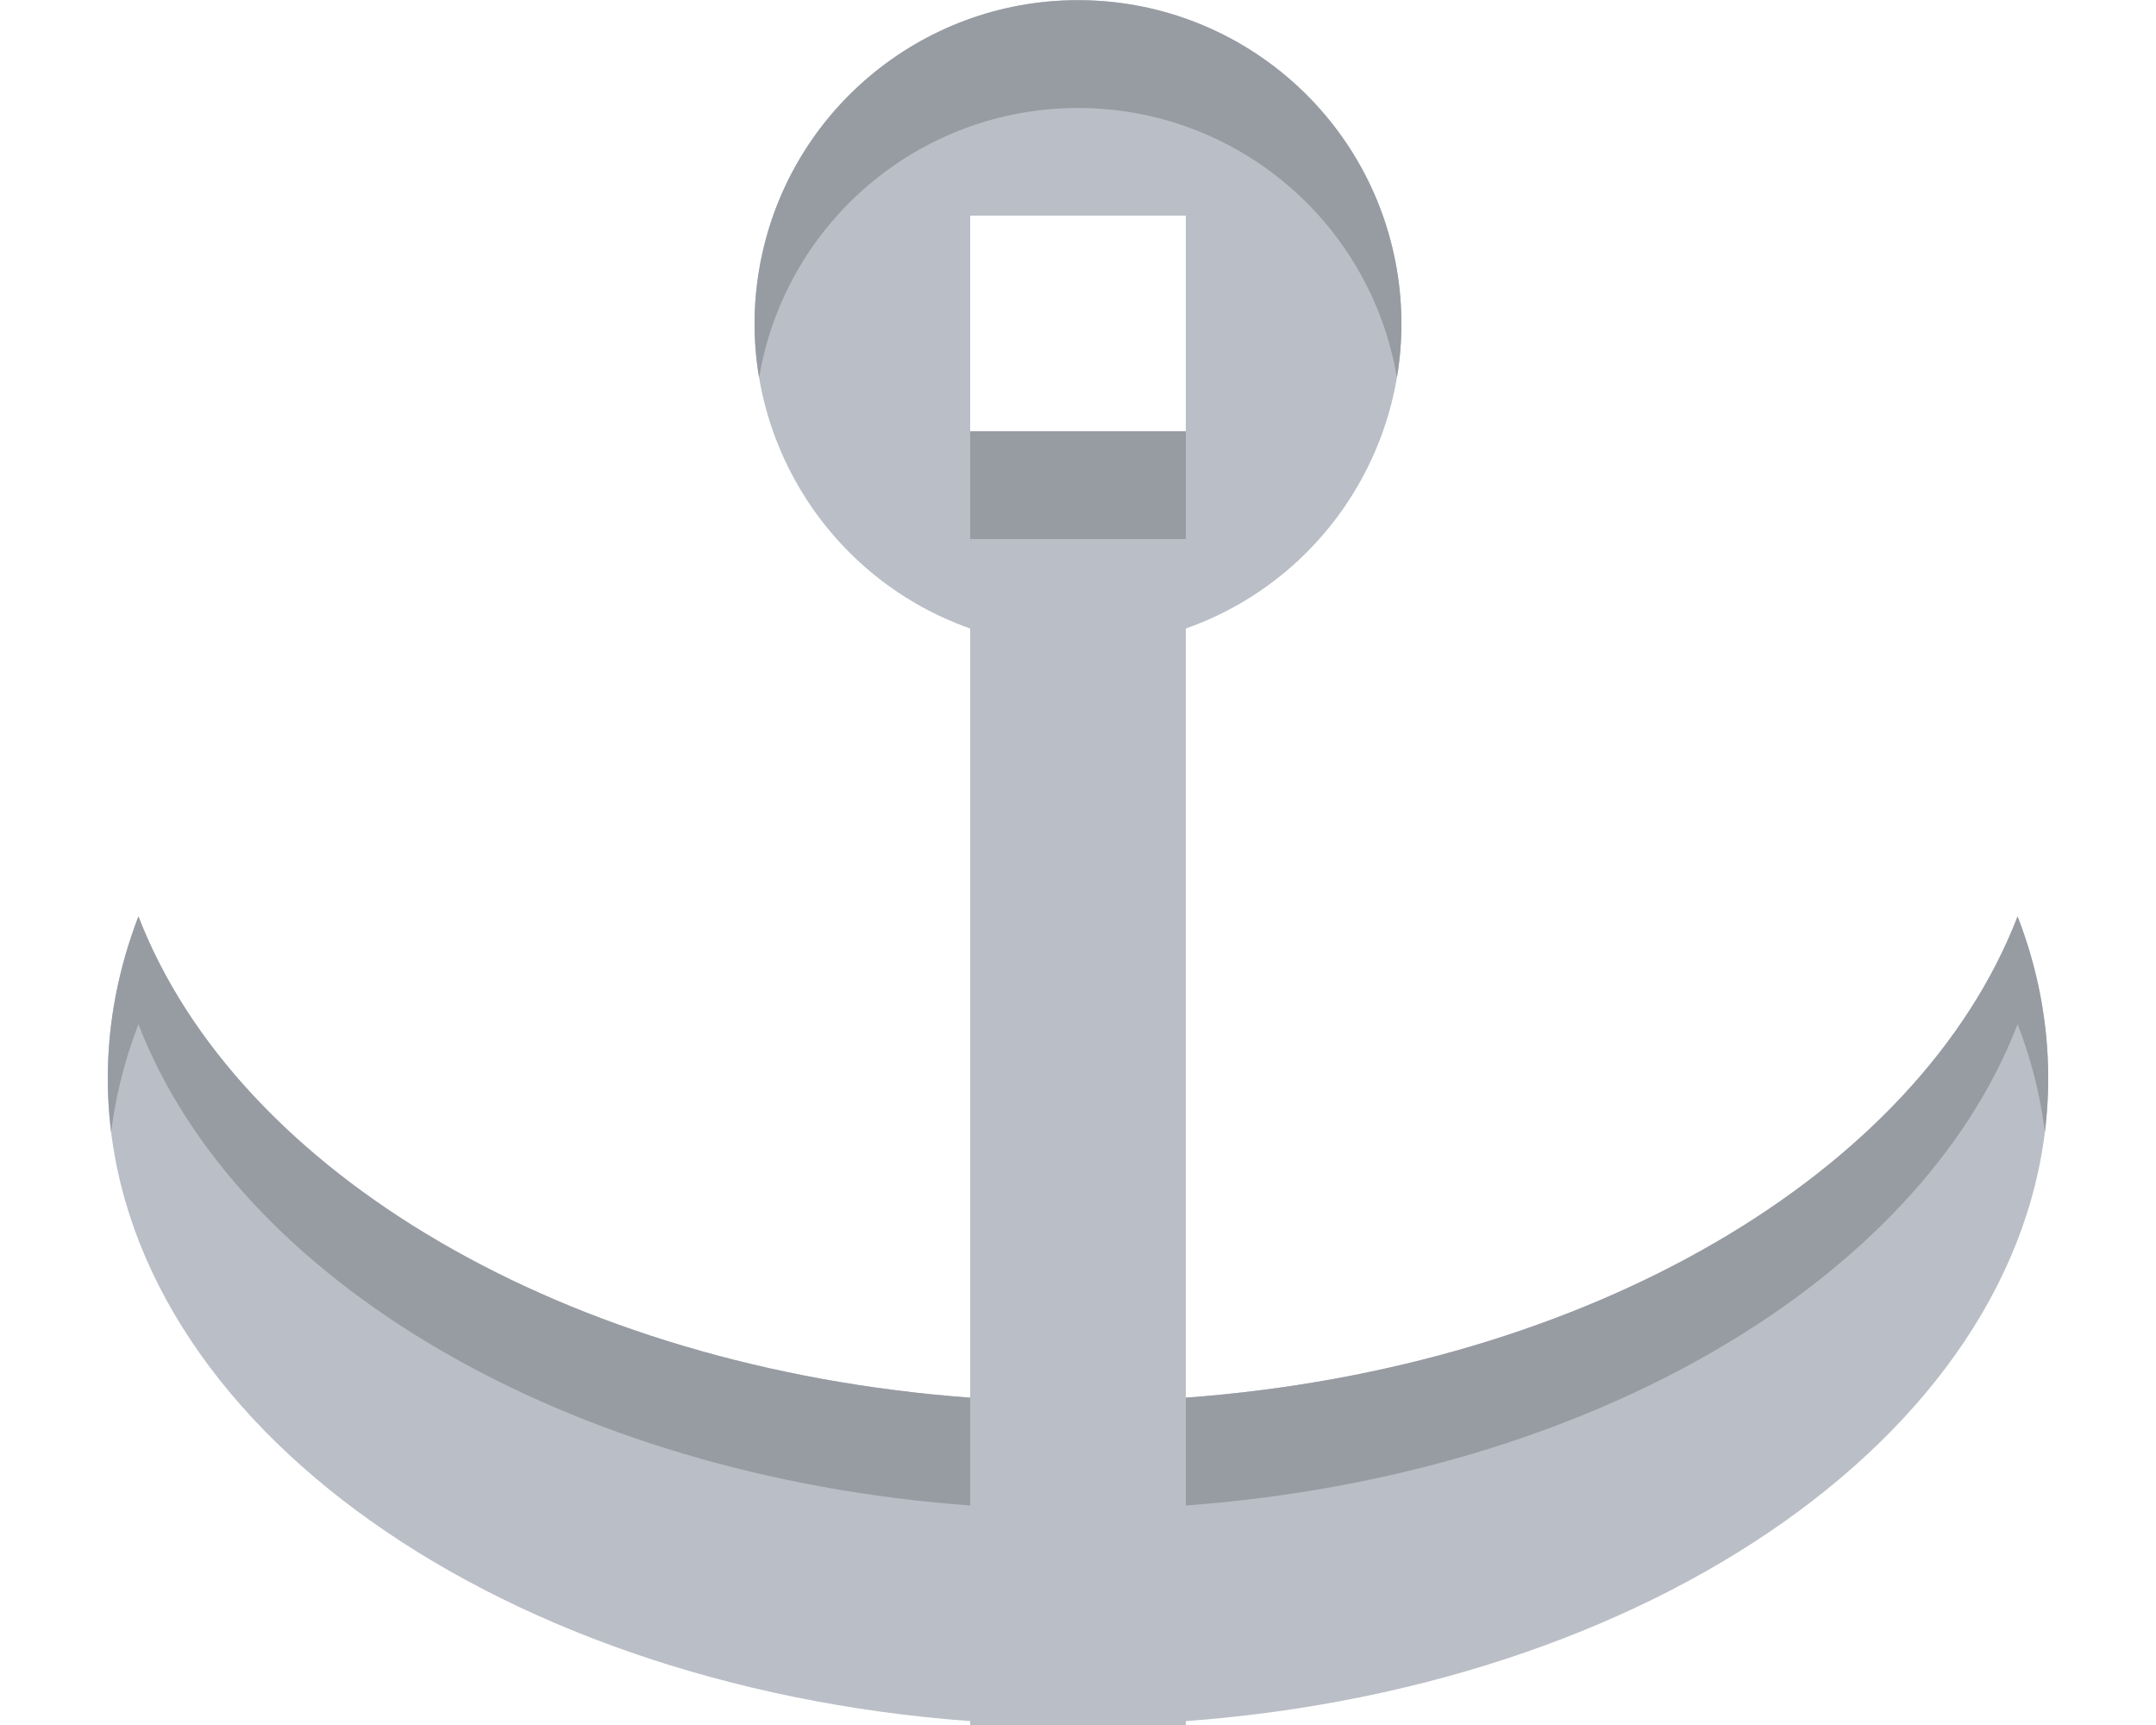
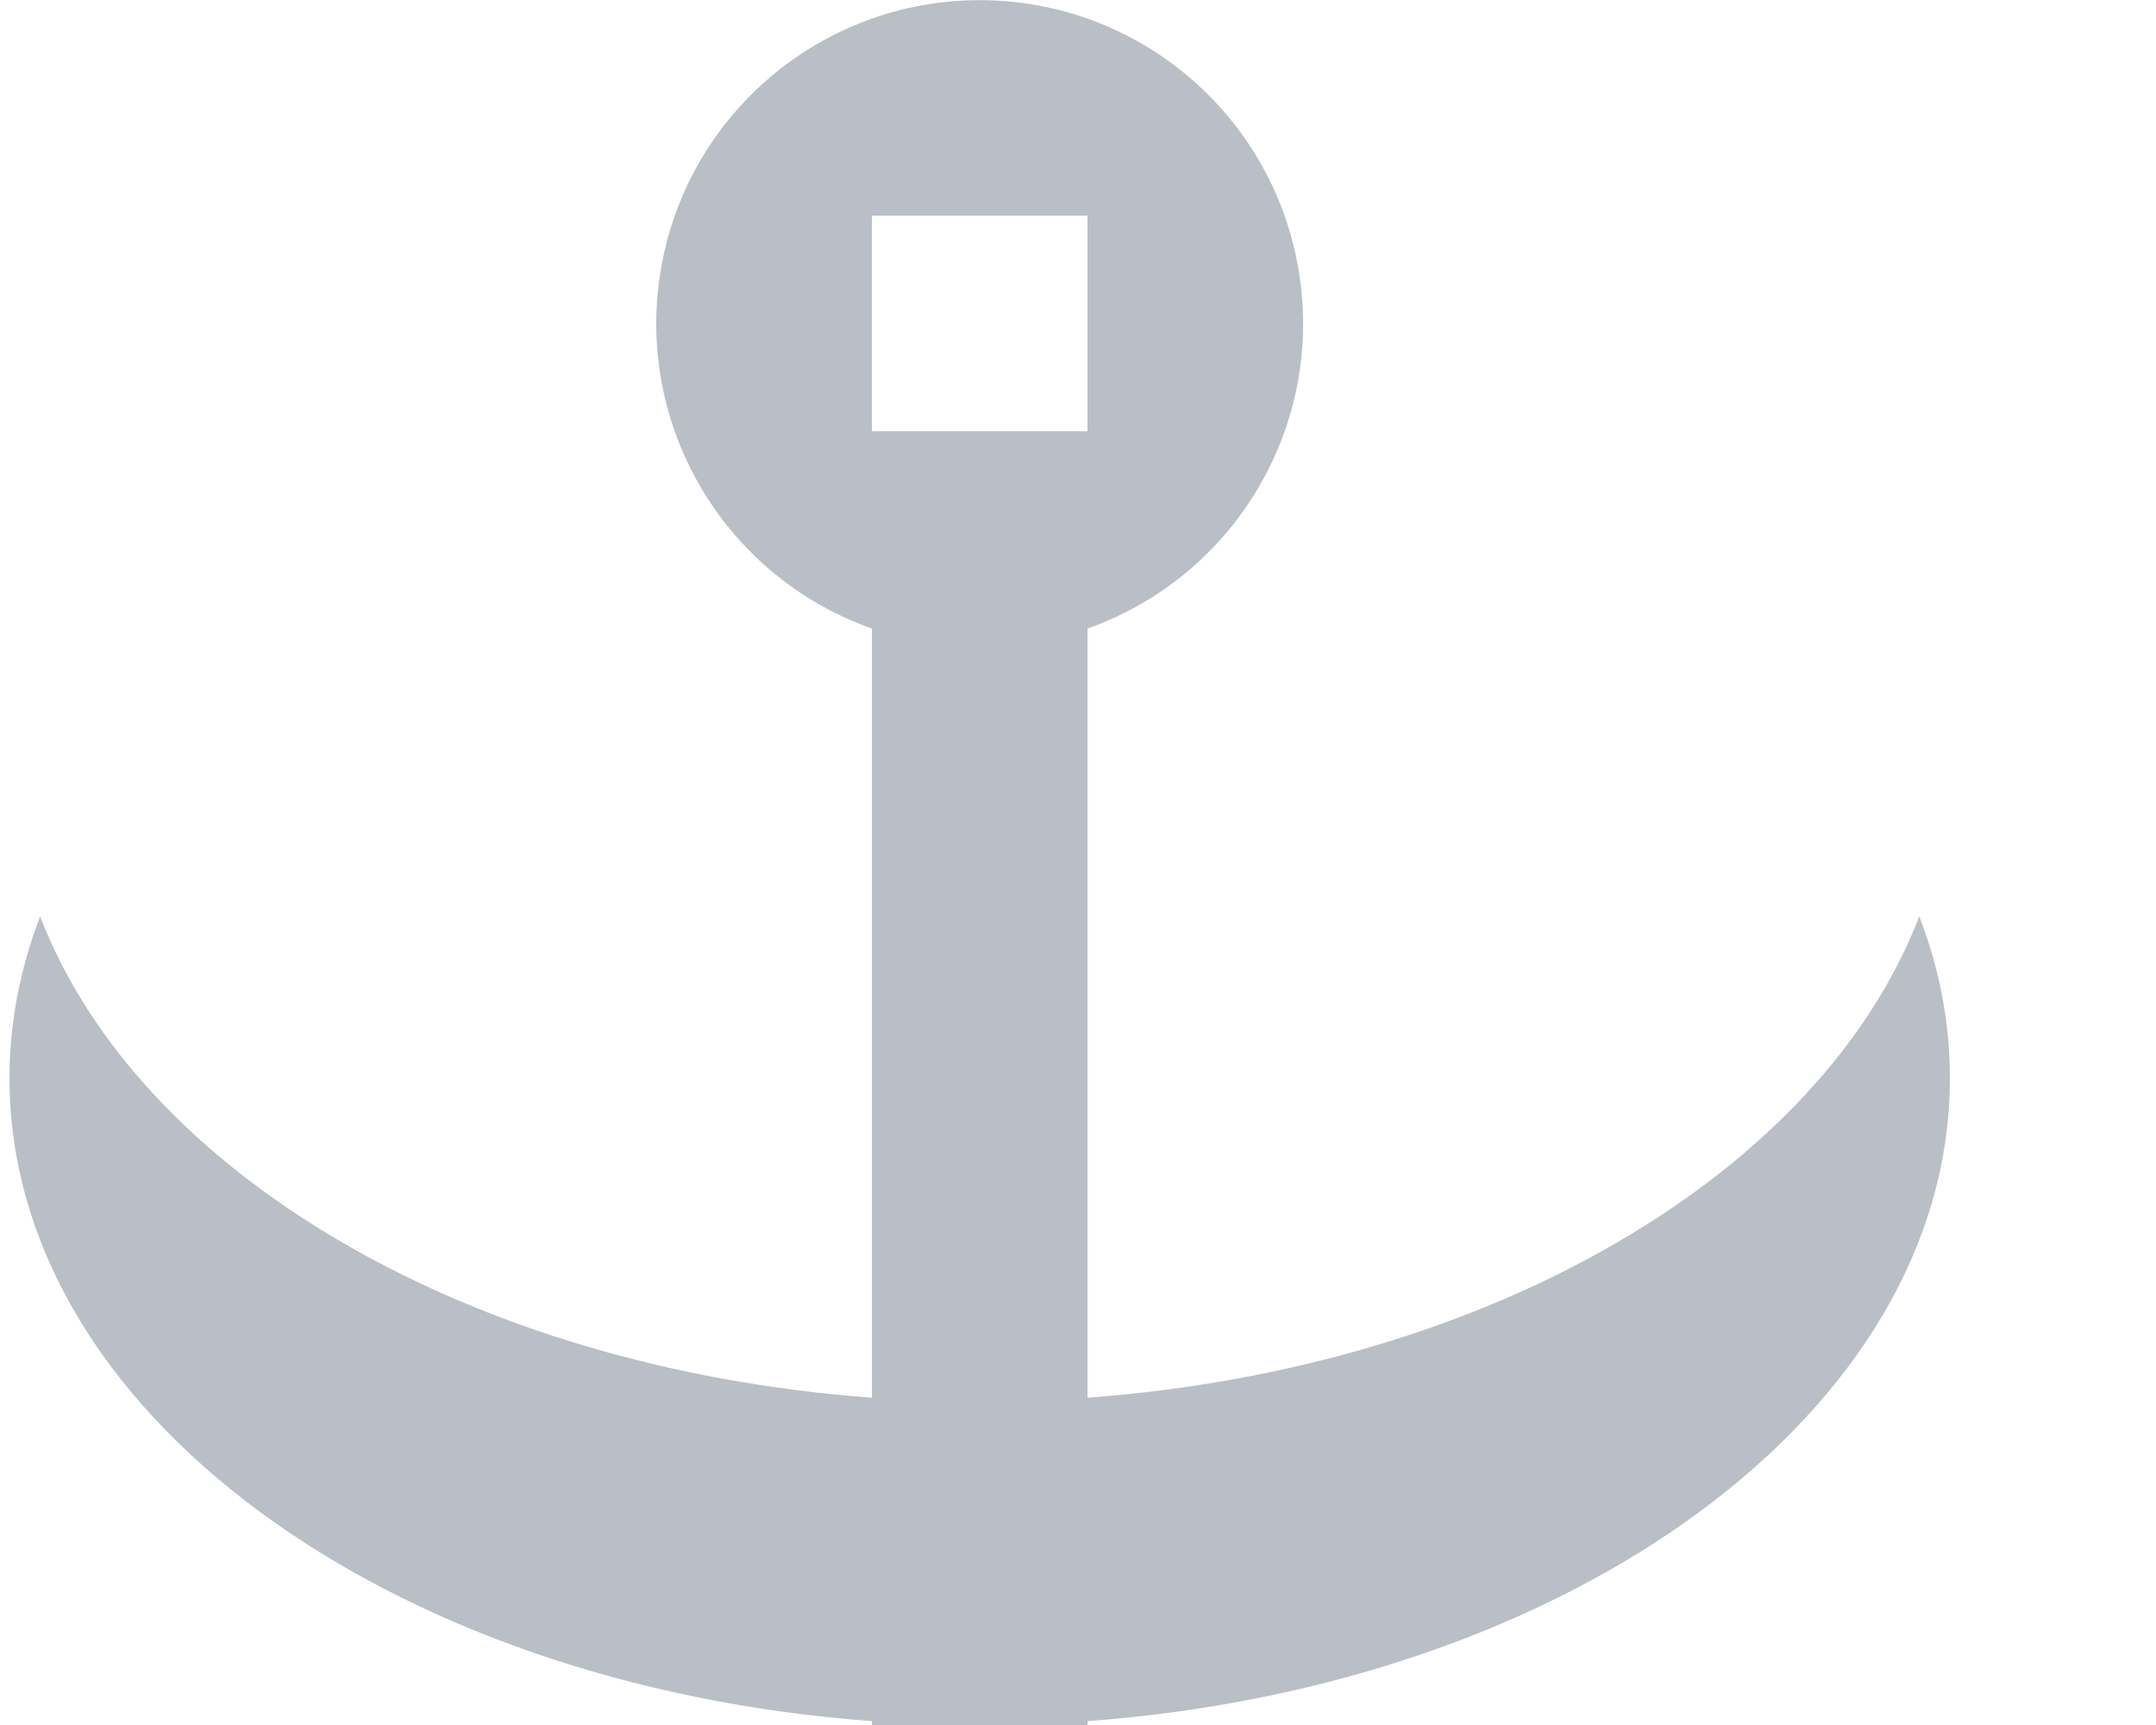
- <svg xmlns="http://www.w3.org/2000/svg" xmlns:xlink="http://www.w3.org/1999/xlink" width="10" height="8">
-   <defs>
-     <path id="a" d="M5.5 6.482C7.373 6.344 8.899 5.44 9.358 4.25c.093.24.142.491.142.75 0 1.544-1.75 2.816-4 2.982V8h-1v-.018C2.25 7.816.5 6.544.5 5c0-.259.05-.51.142-.75.46 1.19 1.985 2.094 3.858 2.232V2.915a1.5 1.5 0 1 1 1 0v3.567zM4.5 1v1h1V1h-1z" />
-     <filter id="b" width="105.6%" height="106.2%" x="-2.8%" y="-3.1%" filterUnits="objectBoundingBox">
-       <feOffset dy=".5" in="SourceAlpha" result="shadowOffsetInner1" />
-       <feComposite in="shadowOffsetInner1" in2="SourceAlpha" operator="arithmetic" k2="-1" k3="1" result="shadowInnerInner1" />
-       <feColorMatrix values="0 0 0 0 0.593 0 0 0 0 0.608 0 0 0 0 0.637 0 0 0 1 0" in="shadowInnerInner1" />
-     </filter>
-   </defs>
-   <g fill="none" fill-rule="evenodd">
-     <use fill="#BABEC6" xlink:href="#a" />
-     <use fill="#000" filter="url(#b)" xlink:href="#a" />
-   </g>
+ <svg xmlns="http://www.w3.org/2000/svg" width="10" height="8">
+   <path fill="#BABEC6" fill-rule="evenodd" d="M5.044 6.482C6.917 6.344 8.443 5.44 8.902 4.25c.093.24.142.491.142.75 0 1.544-1.75 2.816-4 2.982V8h-1v-.018c-2.25-.166-4-1.438-4-2.982 0-.259.05-.51.142-.75.459 1.19 1.985 2.094 3.858 2.232V2.915a1.5 1.5 0 1 1 1 0v3.567zM4.044 1v1h1V1h-1z" />
</svg>
